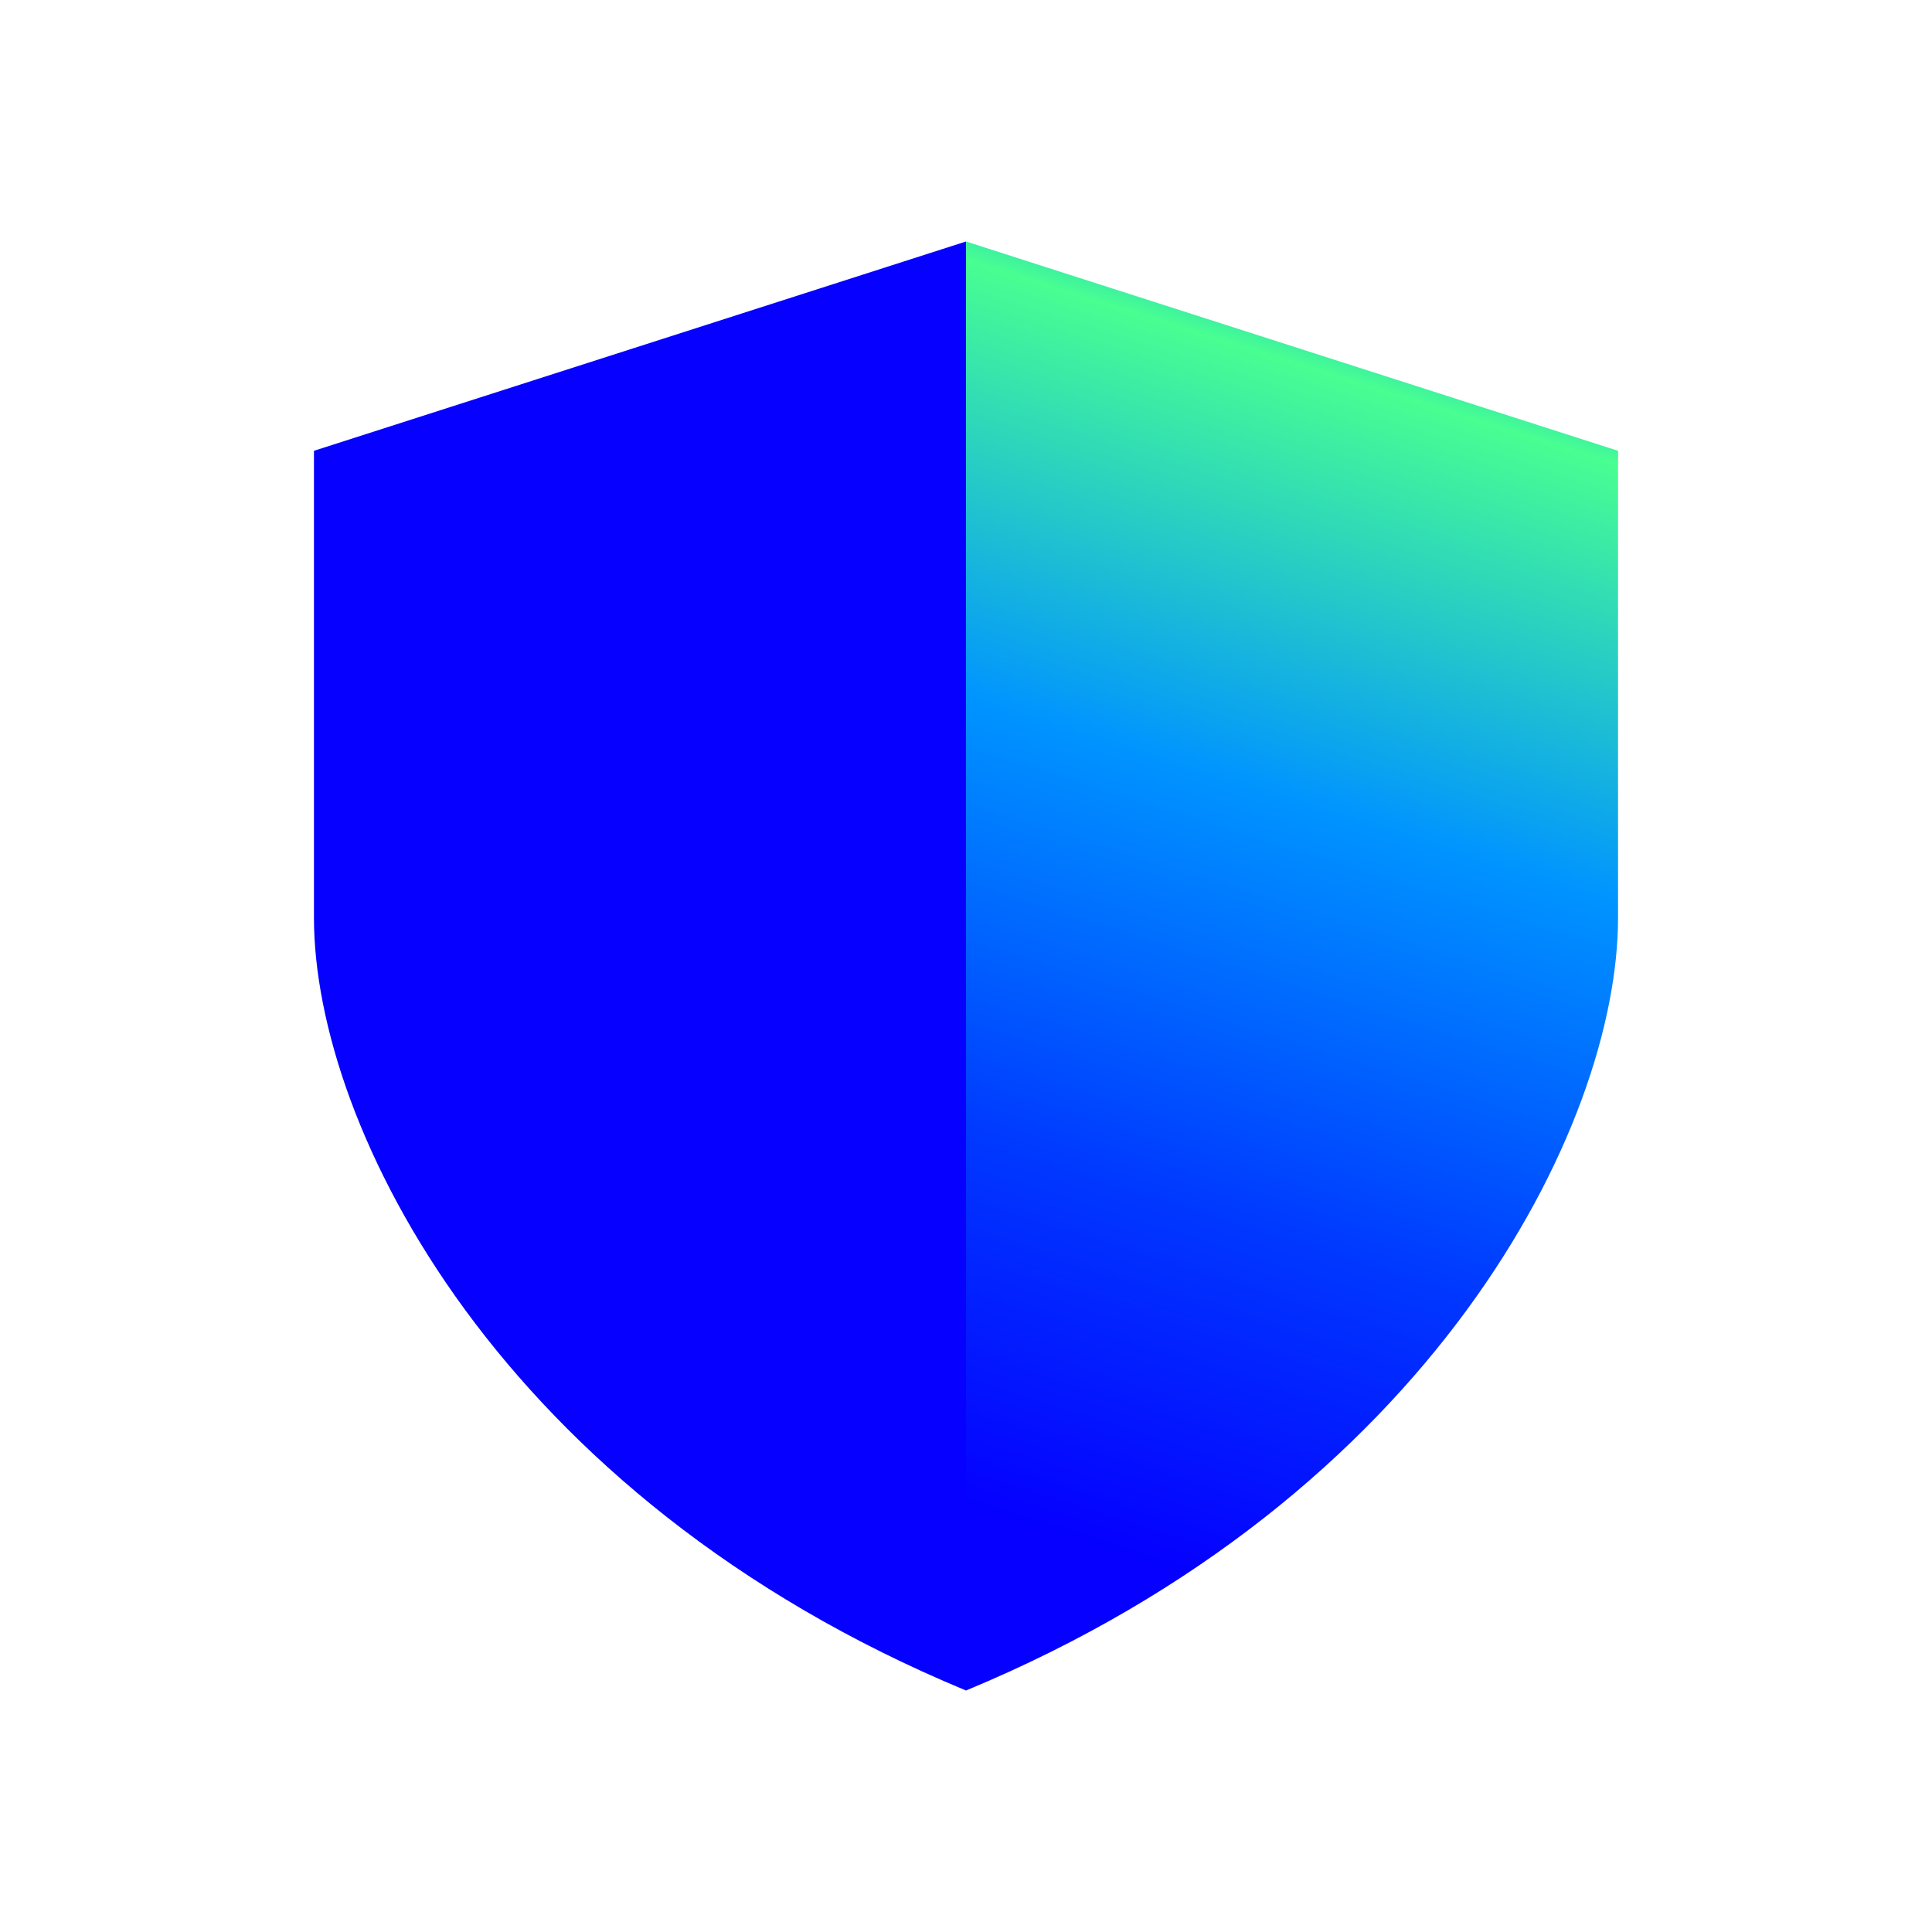
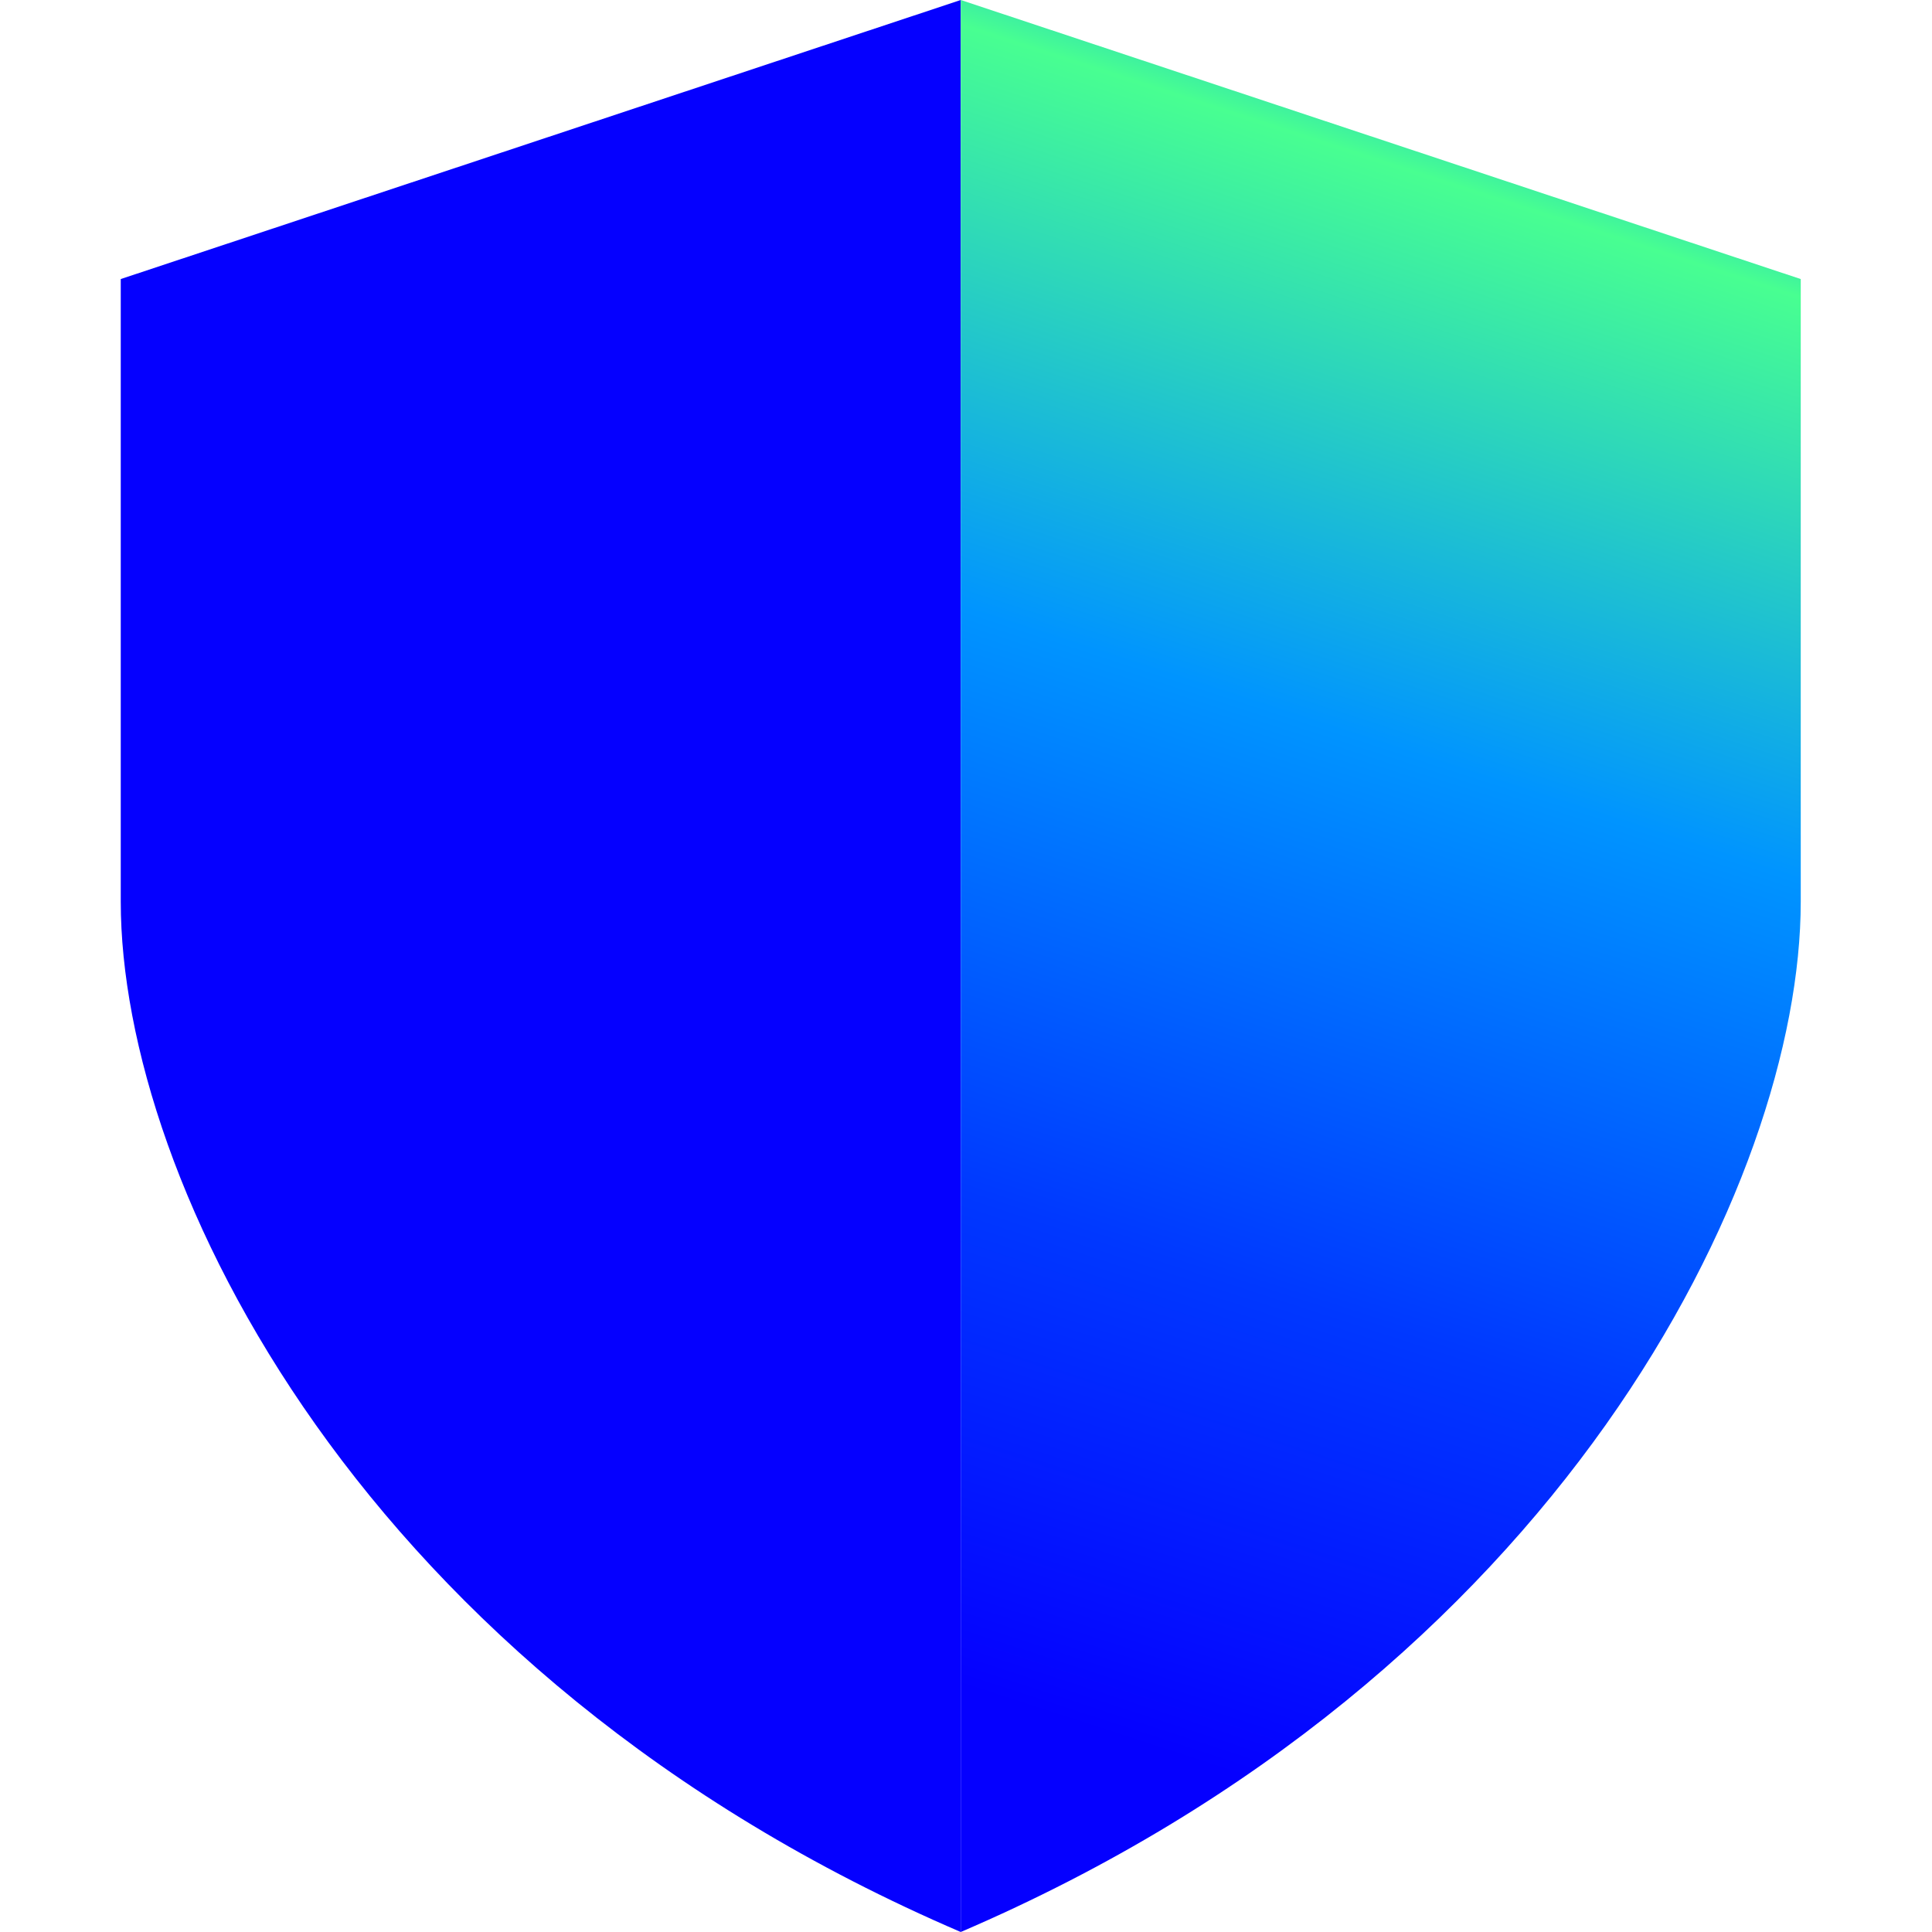
- <svg xmlns="http://www.w3.org/2000/svg" width="32" height="32" viewBox="0 0 24 24" fill="none">
-   <path d="M3.9 5.6L12 3V21C6.214 18.6 3.9 14 3.9 11.4V5.6Z" fill="#0500FF" />
-   <path d="M20.1 5.6L12 3V21C17.786 18.6 20.1 14 20.1 11.4V5.6Z" fill="url(#paint0_linear_328_61661)" />
+ <svg xmlns="http://www.w3.org/2000/svg" width="32" height="32" viewBox="0 0 32 32" fill="none">
+   <path d="M2 4.622L15.913 0V32C5.975 27.733 2 19.555 2 14.934V4.622Z" fill="#0500FF" />
+   <path d="M29.826 4.622L15.913 0V32C25.851 27.733 29.826 19.555 29.826 14.934V4.622Z" fill="url(#paint0_linear_4600_5611)" />
  <defs>
-     <linearGradient id="paint0_linear_328_61661" x1="17.948" y1="1.74" x2="11.967" y2="20.797" gradientUnits="userSpaceOnUse">
+     <linearGradient id="paint0_linear_4600_5611" x1="26.13" y1="-2.241" x2="15.194" y2="31.424" gradientUnits="userSpaceOnUse">
      <stop offset="0.02" stop-color="#0000FF" />
      <stop offset="0.08" stop-color="#0094FF" />
      <stop offset="0.16" stop-color="#48FF91" />
      <stop offset="0.42" stop-color="#0094FF" />
      <stop offset="0.68" stop-color="#0038FF" />
      <stop offset="0.9" stop-color="#0500FF" />
    </linearGradient>
  </defs>
</svg>
